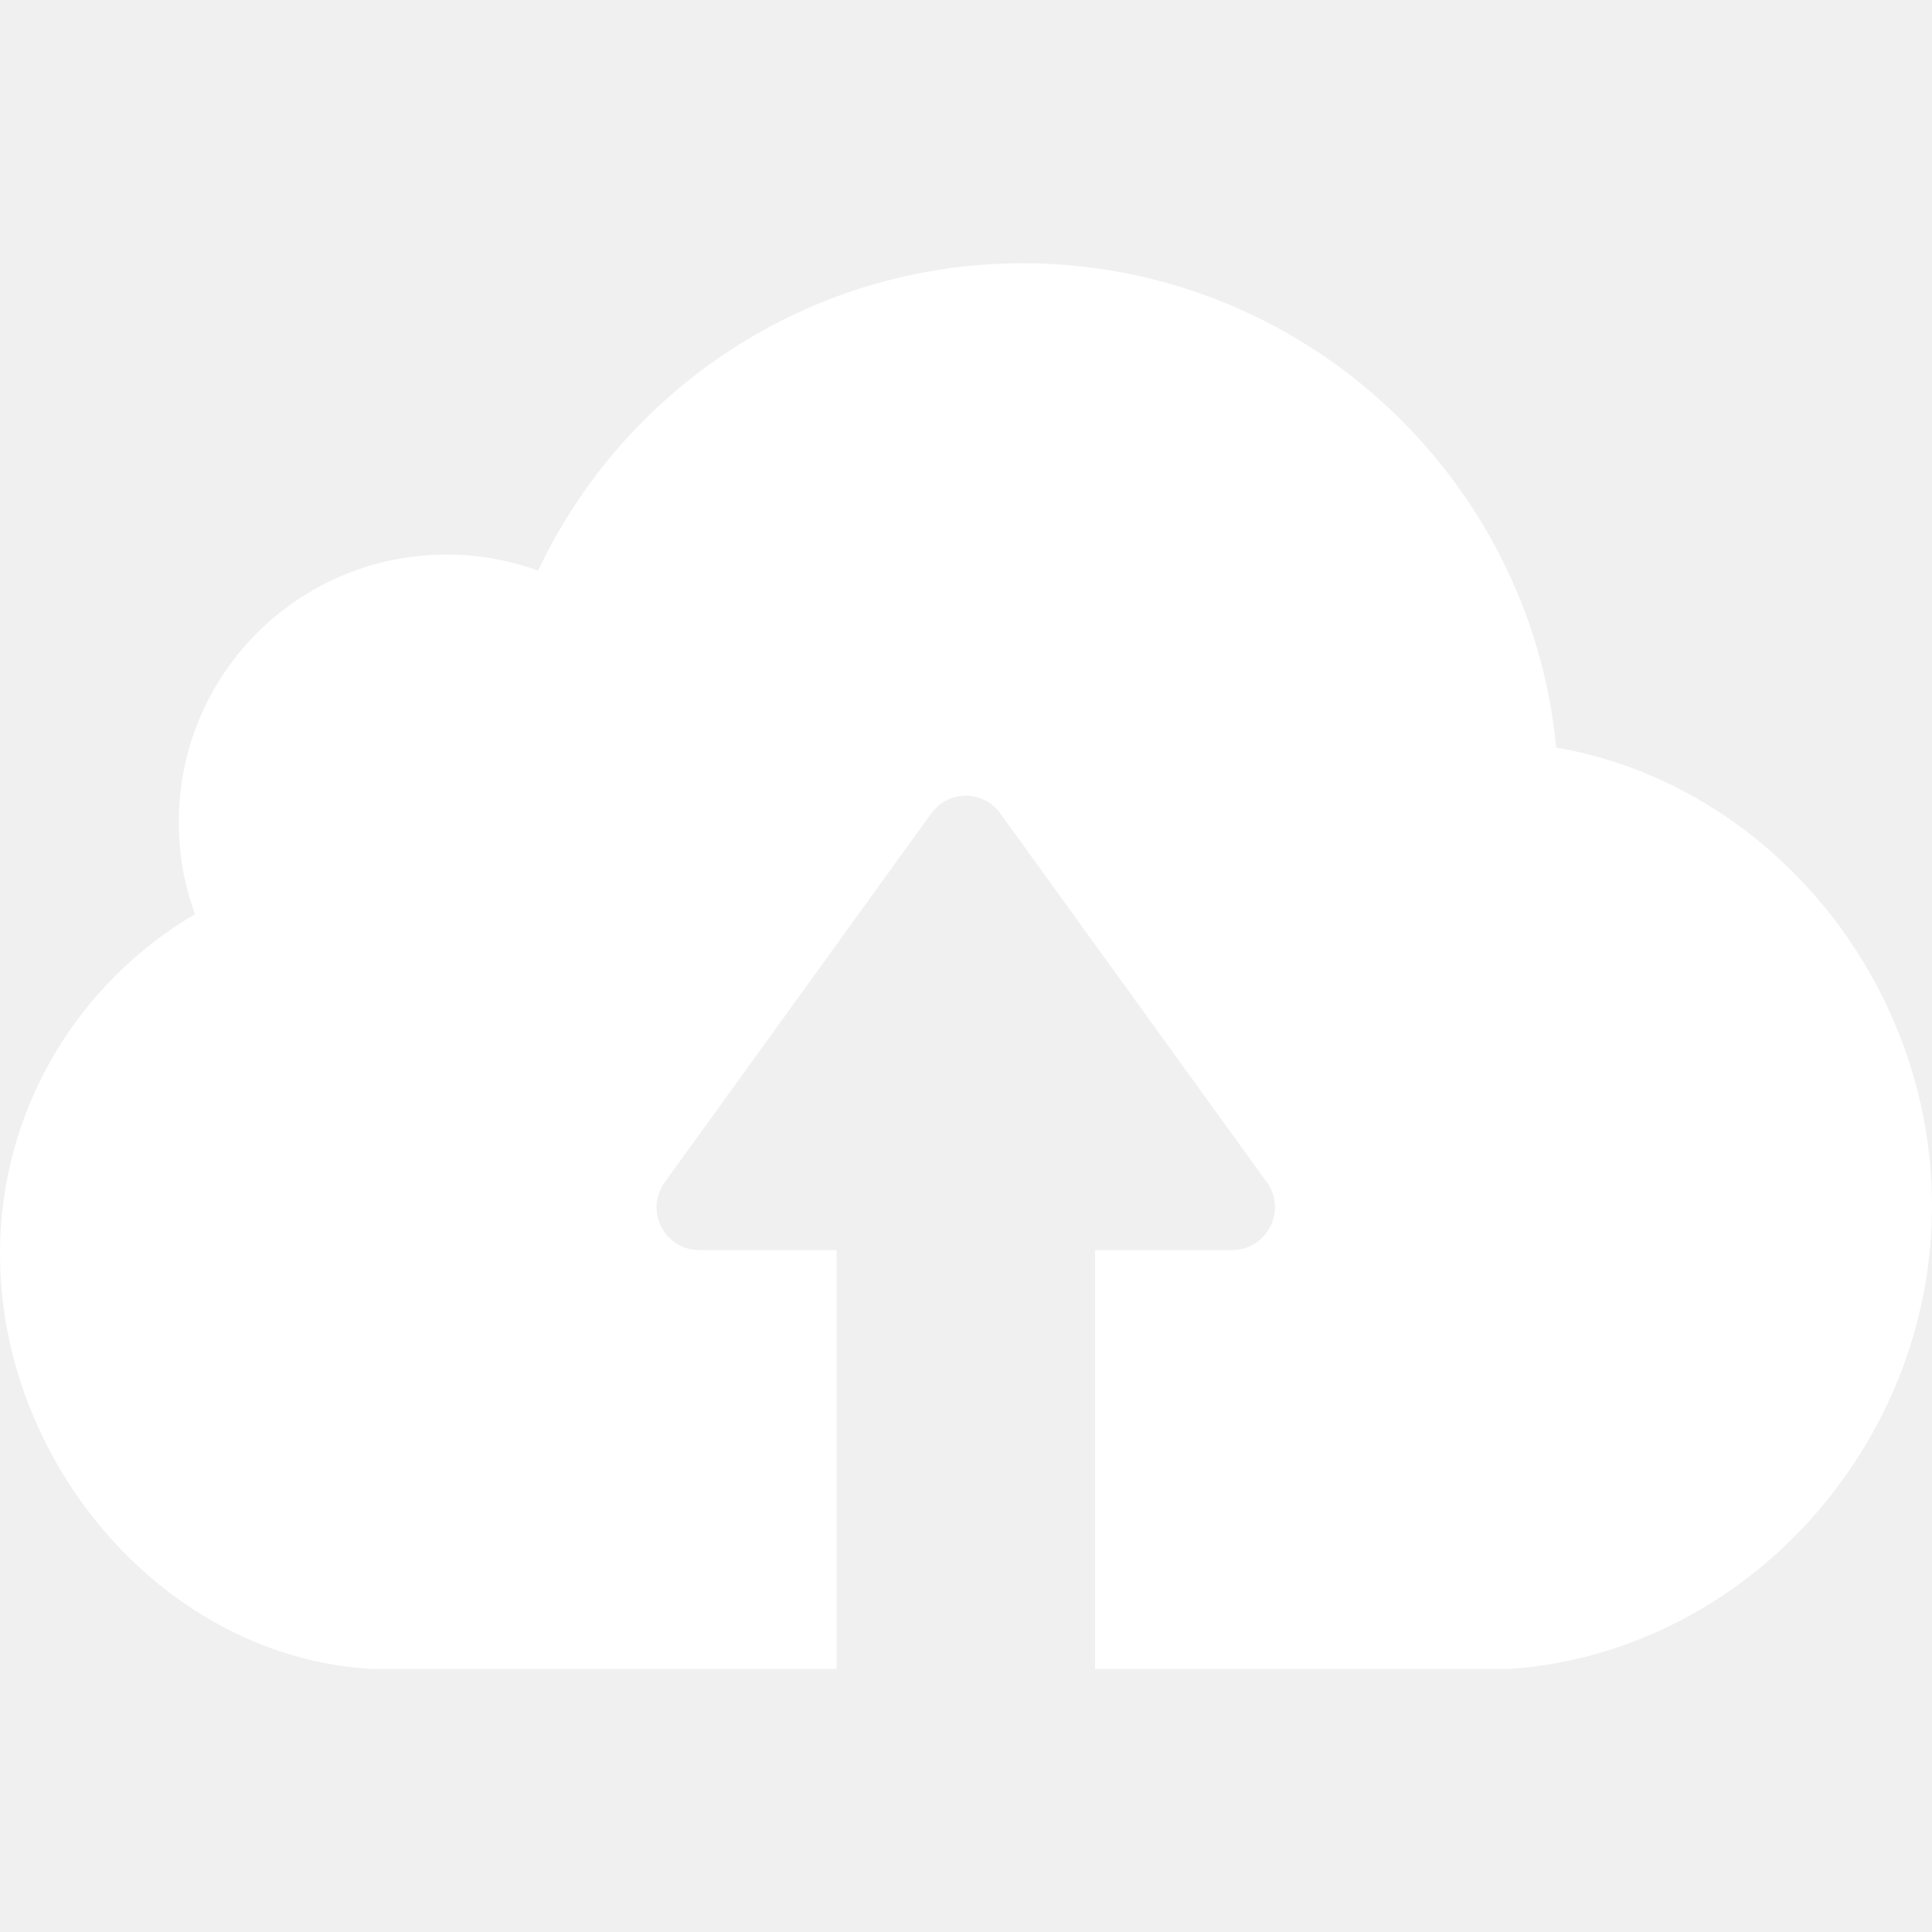
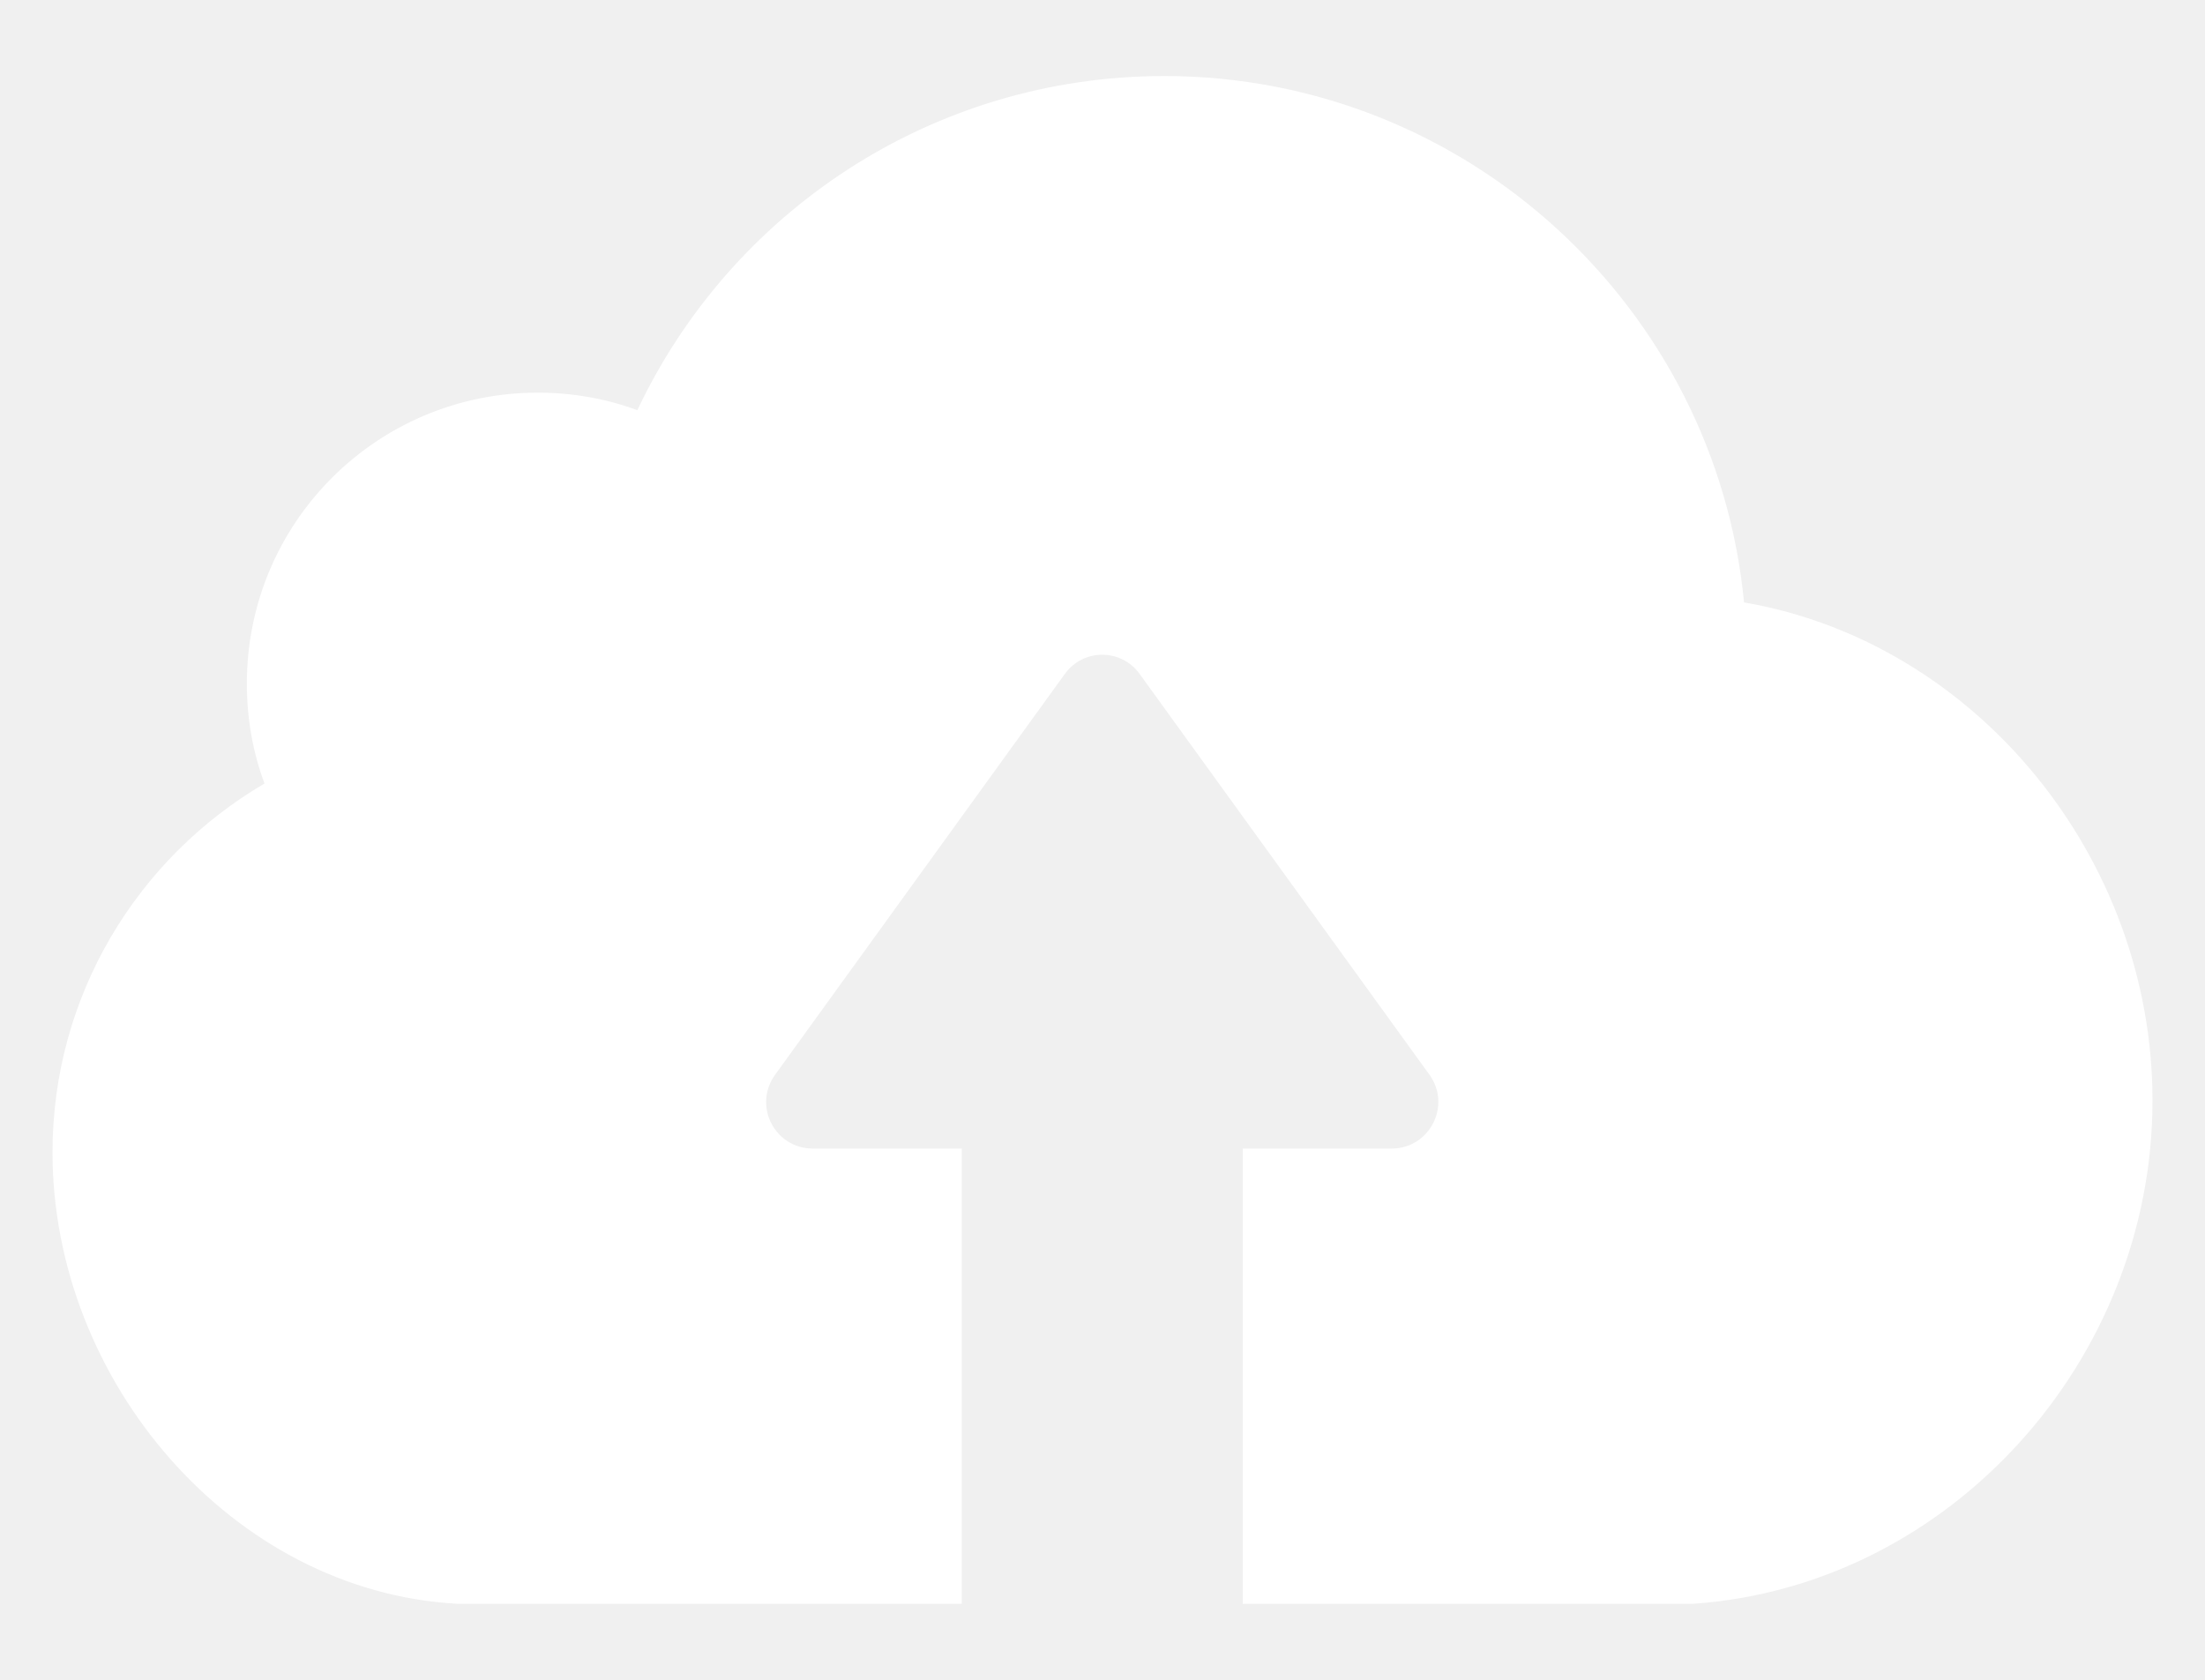
- <svg xmlns="http://www.w3.org/2000/svg" width="20" height="20" viewBox="0 0 20 20" fill="none">
-   <path d="M15.627 17.277H11.336V12.941H12.754C13.114 12.941 13.326 12.533 13.114 12.238L10.355 8.421C10.18 8.176 9.816 8.176 9.64 8.421L6.882 12.238C6.669 12.533 6.878 12.941 7.242 12.941H8.66V17.277H3.854C1.708 17.159 0 15.152 0 12.978C0 11.478 0.813 10.171 2.019 9.463C1.908 9.165 1.851 8.846 1.851 8.511C1.851 6.979 3.09 5.741 4.622 5.741C4.953 5.741 5.272 5.798 5.57 5.908C6.457 4.028 8.369 2.725 10.593 2.725C13.47 2.729 15.84 4.931 16.11 7.739C18.32 8.119 20 10.166 20 12.483C20 14.96 18.071 17.105 15.627 17.277Z" fill="white" />
+ <svg xmlns="http://www.w3.org/2000/svg" width="21" height="16" viewBox="0 0 21 16" fill="none">
+   <path d="M16.127 15.276H11.836V10.94H13.254C13.614 10.94 13.826 10.532 13.614 10.237L10.855 6.421C10.68 6.175 10.316 6.175 10.14 6.421L7.382 10.237C7.169 10.532 7.378 10.94 7.742 10.94H9.16V15.276H4.354C2.208 15.158 0.5 13.151 0.5 10.977C0.5 9.477 1.313 8.17 2.519 7.463C2.408 7.164 2.351 6.846 2.351 6.51C2.351 4.978 3.59 3.74 5.122 3.74C5.453 3.74 5.772 3.797 6.07 3.907C6.957 2.027 8.869 0.724 11.093 0.724C13.97 0.728 16.34 2.931 16.61 5.738C18.82 6.118 20.5 8.166 20.5 10.483C20.5 12.959 18.571 15.105 16.127 15.276Z" fill="white" />
</svg>
